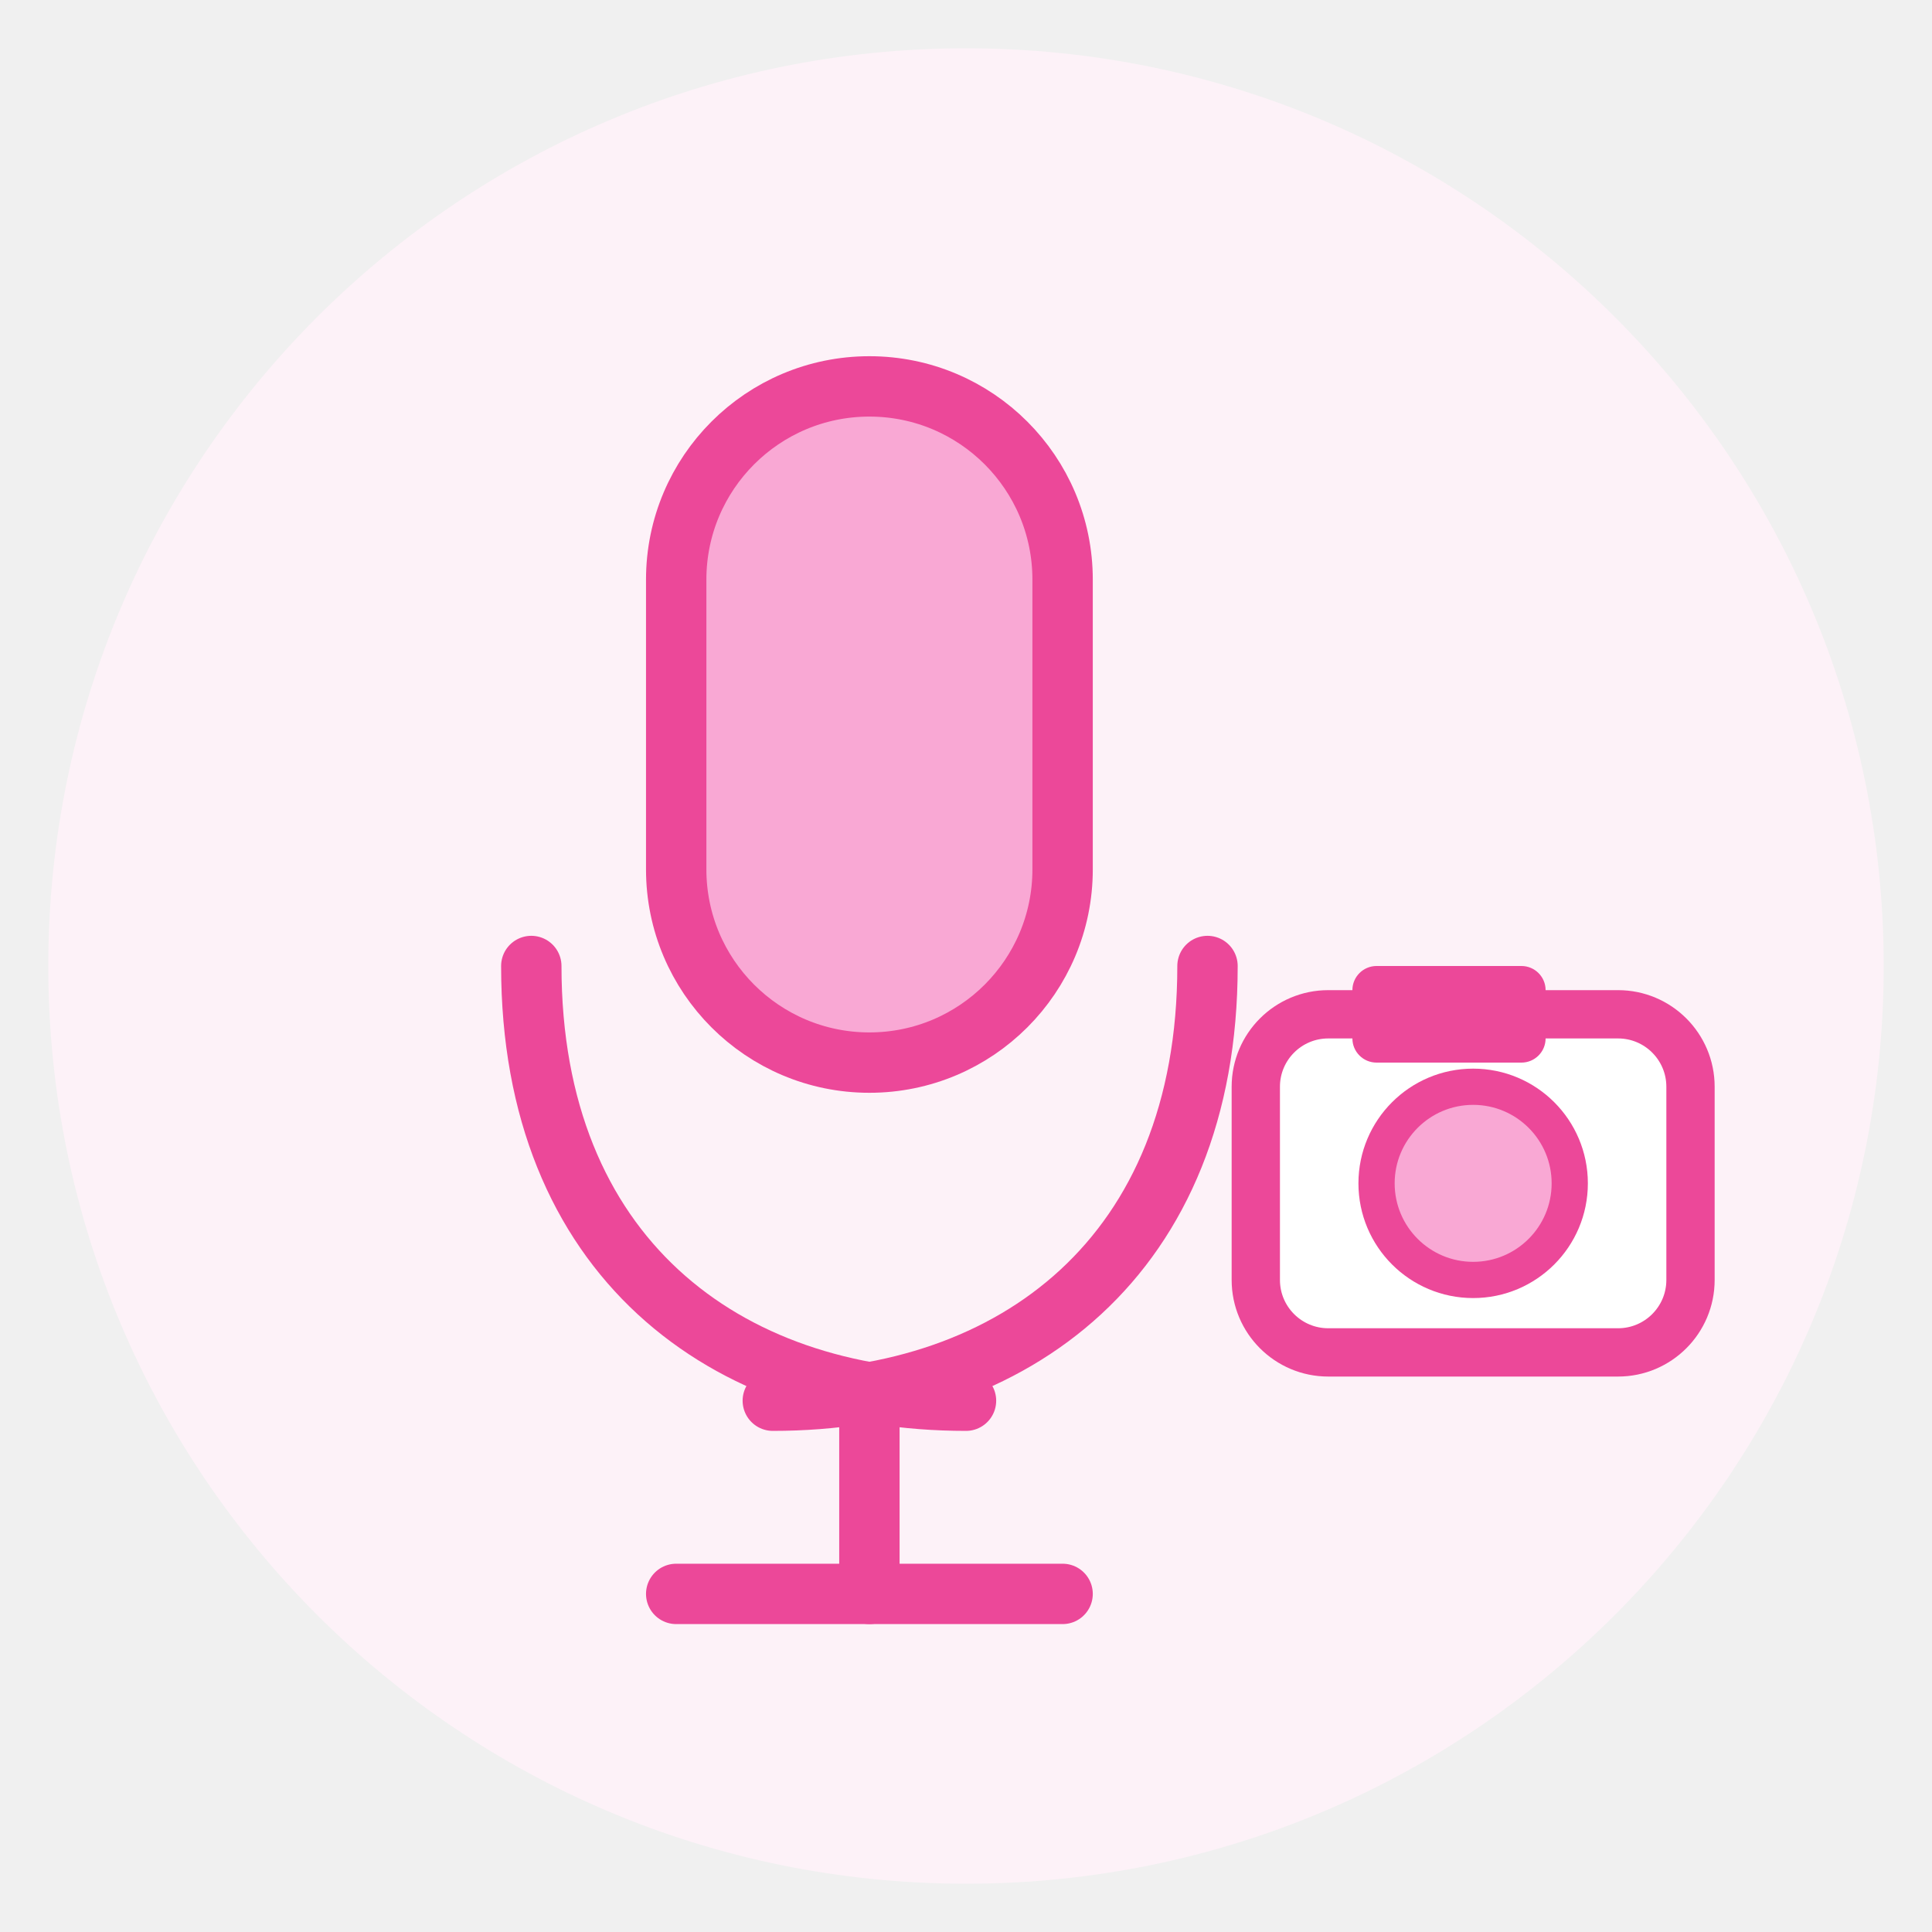
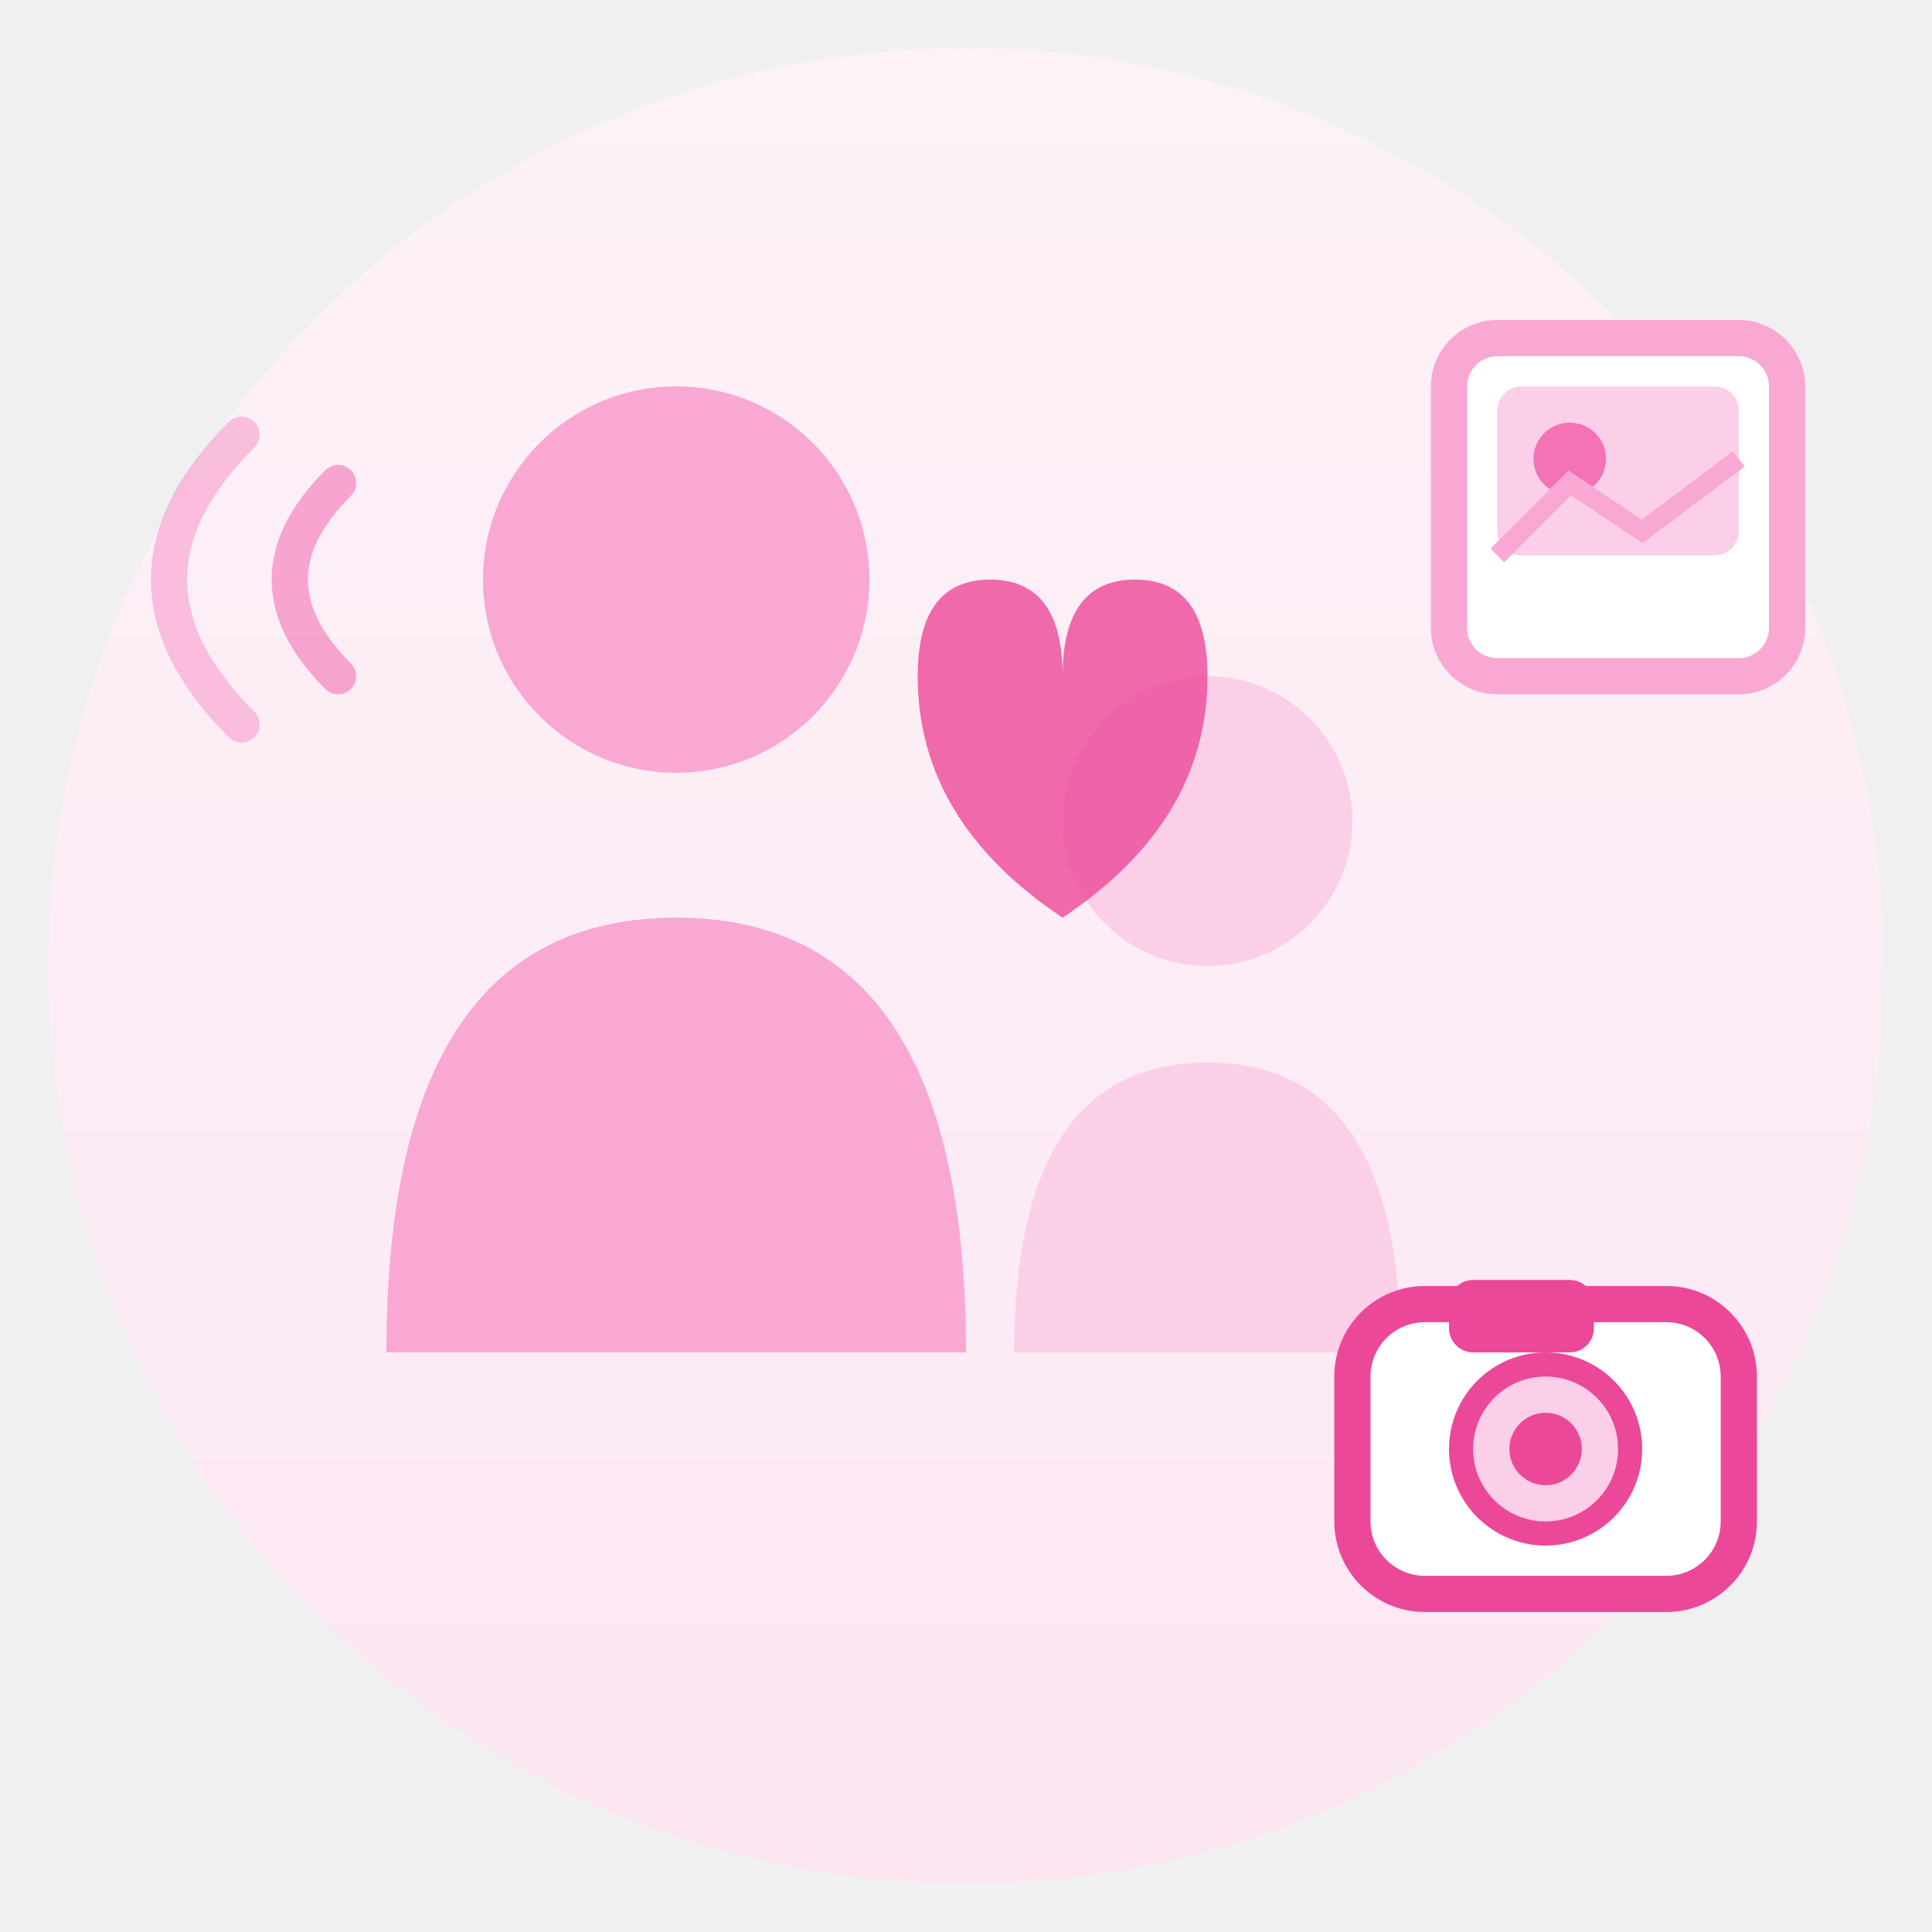
<svg xmlns="http://www.w3.org/2000/svg" viewBox="0 0 80 80">
-   <circle cx="40" cy="40" r="38" fill="#FDF2F8" />
-   <rect x="28" y="16" width="16" height="28" rx="8" fill="#F9A8D4" stroke="#EC4899" stroke-width="2.5" />
-   <path d="M22 40c0 12 8 18 18 18" stroke="#EC4899" stroke-width="2.5" fill="none" stroke-linecap="round" />
-   <path d="M50 40c0 12-8 18-18 18" stroke="#EC4899" stroke-width="2.5" fill="none" stroke-linecap="round" />
-   <line x1="36" y1="58" x2="36" y2="66" stroke="#EC4899" stroke-width="2.5" stroke-linecap="round" />
-   <line x1="28" y1="66" x2="44" y2="66" stroke="#EC4899" stroke-width="2.5" stroke-linecap="round" />
-   <rect x="52" y="42" width="18" height="14" rx="3" fill="#fff" stroke="#EC4899" stroke-width="2" />
-   <circle cx="61" cy="49" r="4" fill="#F9A8D4" stroke="#EC4899" stroke-width="1.5" />
-   <rect x="56" y="40" width="8" height="4" rx="1" fill="#EC4899" />
+   <defs>
+     <linearGradient id="bgGrad6" x1="0" y1="0" x2="0" y2="1">
+       <stop offset="0%" stop-color="#FDF2F8" />
+       <stop offset="100%" stop-color="#FCE7F3" />
+     </linearGradient>
+   </defs>
+   <circle cx="40" cy="40" r="38" fill="url(#bgGrad6)" />
+   <circle cx="28" cy="24" r="8" fill="#F9A8D4" />
+   <path d="M16 56 Q16 38 28 38 Q40 38 40 56" fill="#F9A8D4" />
+   <circle cx="50" cy="34" r="6" fill="#FBCFE8" />
+   <path d="M42 56 Q42 44 50 44 Q58 44 58 56" fill="#FBCFE8" />
+   <path d="M38 28 Q38 24 41 24 Q44 24 44 28 Q44 24 47 24 Q50 24 50 28 Q50 34 44 38 Q38 34 38 28Z" fill="#EC4899" opacity="0.8" />
+   <path d="M14 20 Q10 24 14 28" stroke="#F472B6" stroke-width="1.5" fill="none" stroke-linecap="round" opacity="0.6" />
+   <path d="M10 18 Q4 24 10 30" stroke="#F472B6" stroke-width="1.5" fill="none" stroke-linecap="round" opacity="0.4" />
+   <rect x="56" y="54" width="16" height="12" rx="3" fill="#fff" stroke="#EC4899" stroke-width="1.5" />
+   <circle cx="64" cy="60" r="3.5" fill="#FBCFE8" stroke="#EC4899" stroke-width="1" />
+   <circle cx="64" cy="60" r="1.5" fill="#EC4899" />
+   <rect x="60" y="53" width="6" height="3" rx="1" fill="#EC4899" />
+   <rect x="60" y="14" width="14" height="14" rx="2" fill="#fff" stroke="#F9A8D4" stroke-width="1.5" />
+   <rect x="62" y="16" width="10" height="7" rx="1" fill="#FBCFE8" />
+   <circle cx="65" cy="19" r="1.5" fill="#F472B6" />
+   <path d="M62 23 L65 20 L68 22 L72 19" stroke="#F9A8D4" stroke-width="0.8" fill="none" />
</svg>
